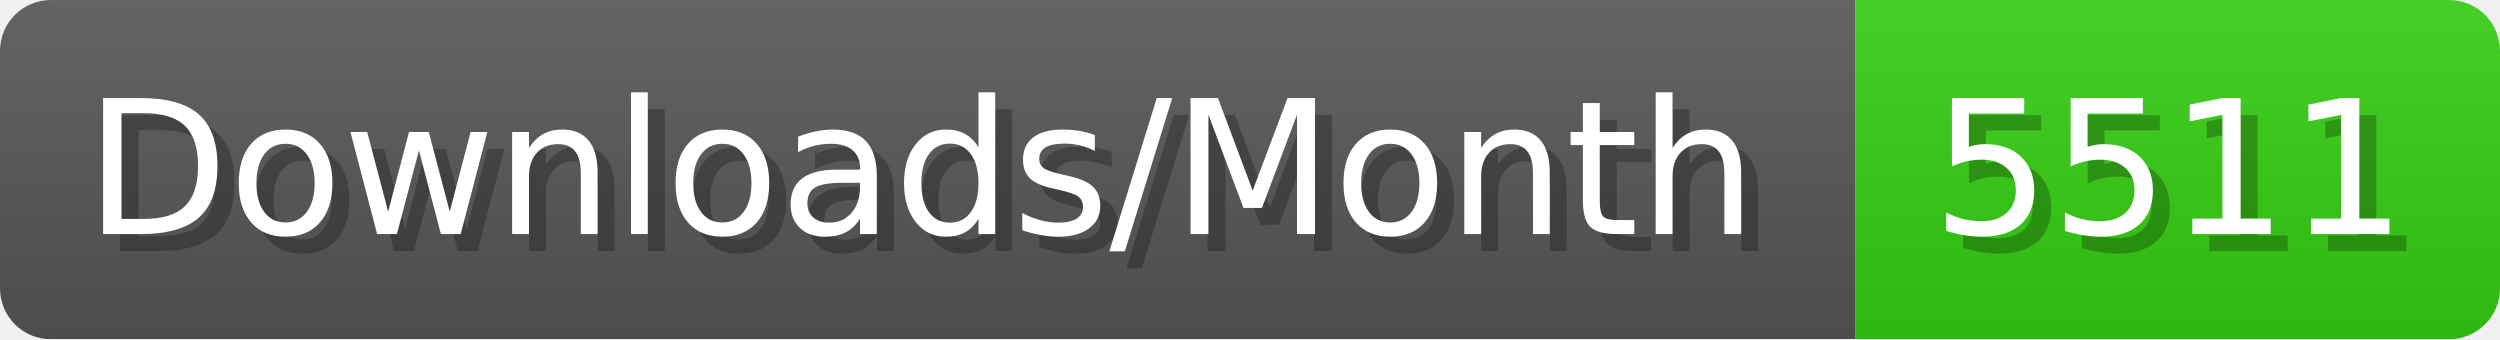
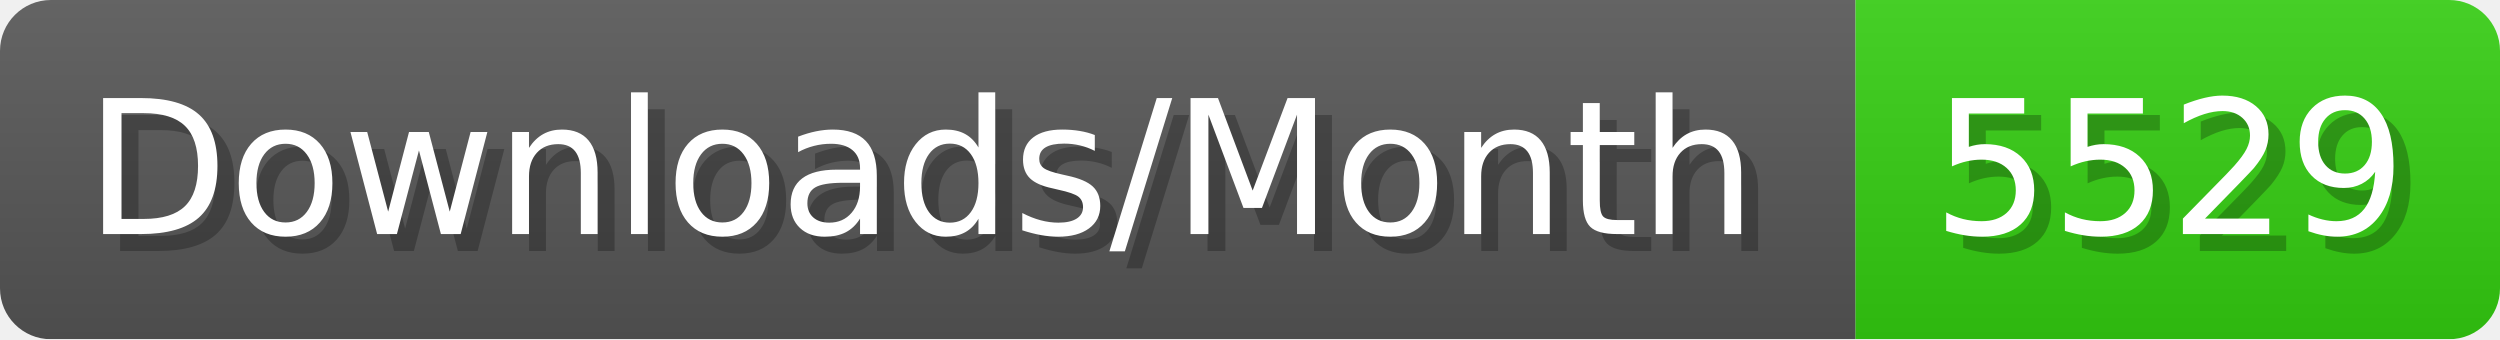
- <svg xmlns="http://www.w3.org/2000/svg" width="147.4" height="20" viewBox="0 0 1474 200" role="img" aria-label="Downloads/Month: 5511">
+ <svg xmlns="http://www.w3.org/2000/svg" width="147.4" height="20" viewBox="0 0 1474 200" role="img" aria-label="Downloads/Month: 5529">
  <linearGradient id="YlXUI" x2="0" y2="100%">
    <stop offset="0" stop-opacity=".1" stop-color="#EEE" />
    <stop offset="1" stop-opacity=".1" />
  </linearGradient>
  <mask id="JHhop">
    <rect width="1474" height="200" rx="30" fill="#FFF" />
  </mask>
  <g mask="url(#JHhop)">
    <rect width="1094" height="200" fill="#555" />
    <rect width="380" height="200" fill="#3C1" x="1094" />
    <rect width="1474" height="200" fill="url(#YlXUI)" />
  </g>
  <g aria-hidden="true" fill="#fff" text-anchor="start" font-family="Verdana,DejaVu Sans,sans-serif" font-size="110">
    <text x="60" y="148" textLength="994" fill="#000" opacity="0.25">Downloads/Month</text>
    <text x="50" y="138" textLength="994">Downloads/Month</text>
-     <text x="1149" y="148" textLength="280" fill="#000" opacity="0.25">5511</text>
-     <text x="1139" y="138" textLength="280">5511</text>
+     <text x="1149" y="148" textLength="280" fill="#000" opacity="0.25">5529</text>
+     <text x="1139" y="138" textLength="280">5529</text>
  </g>
</svg>
